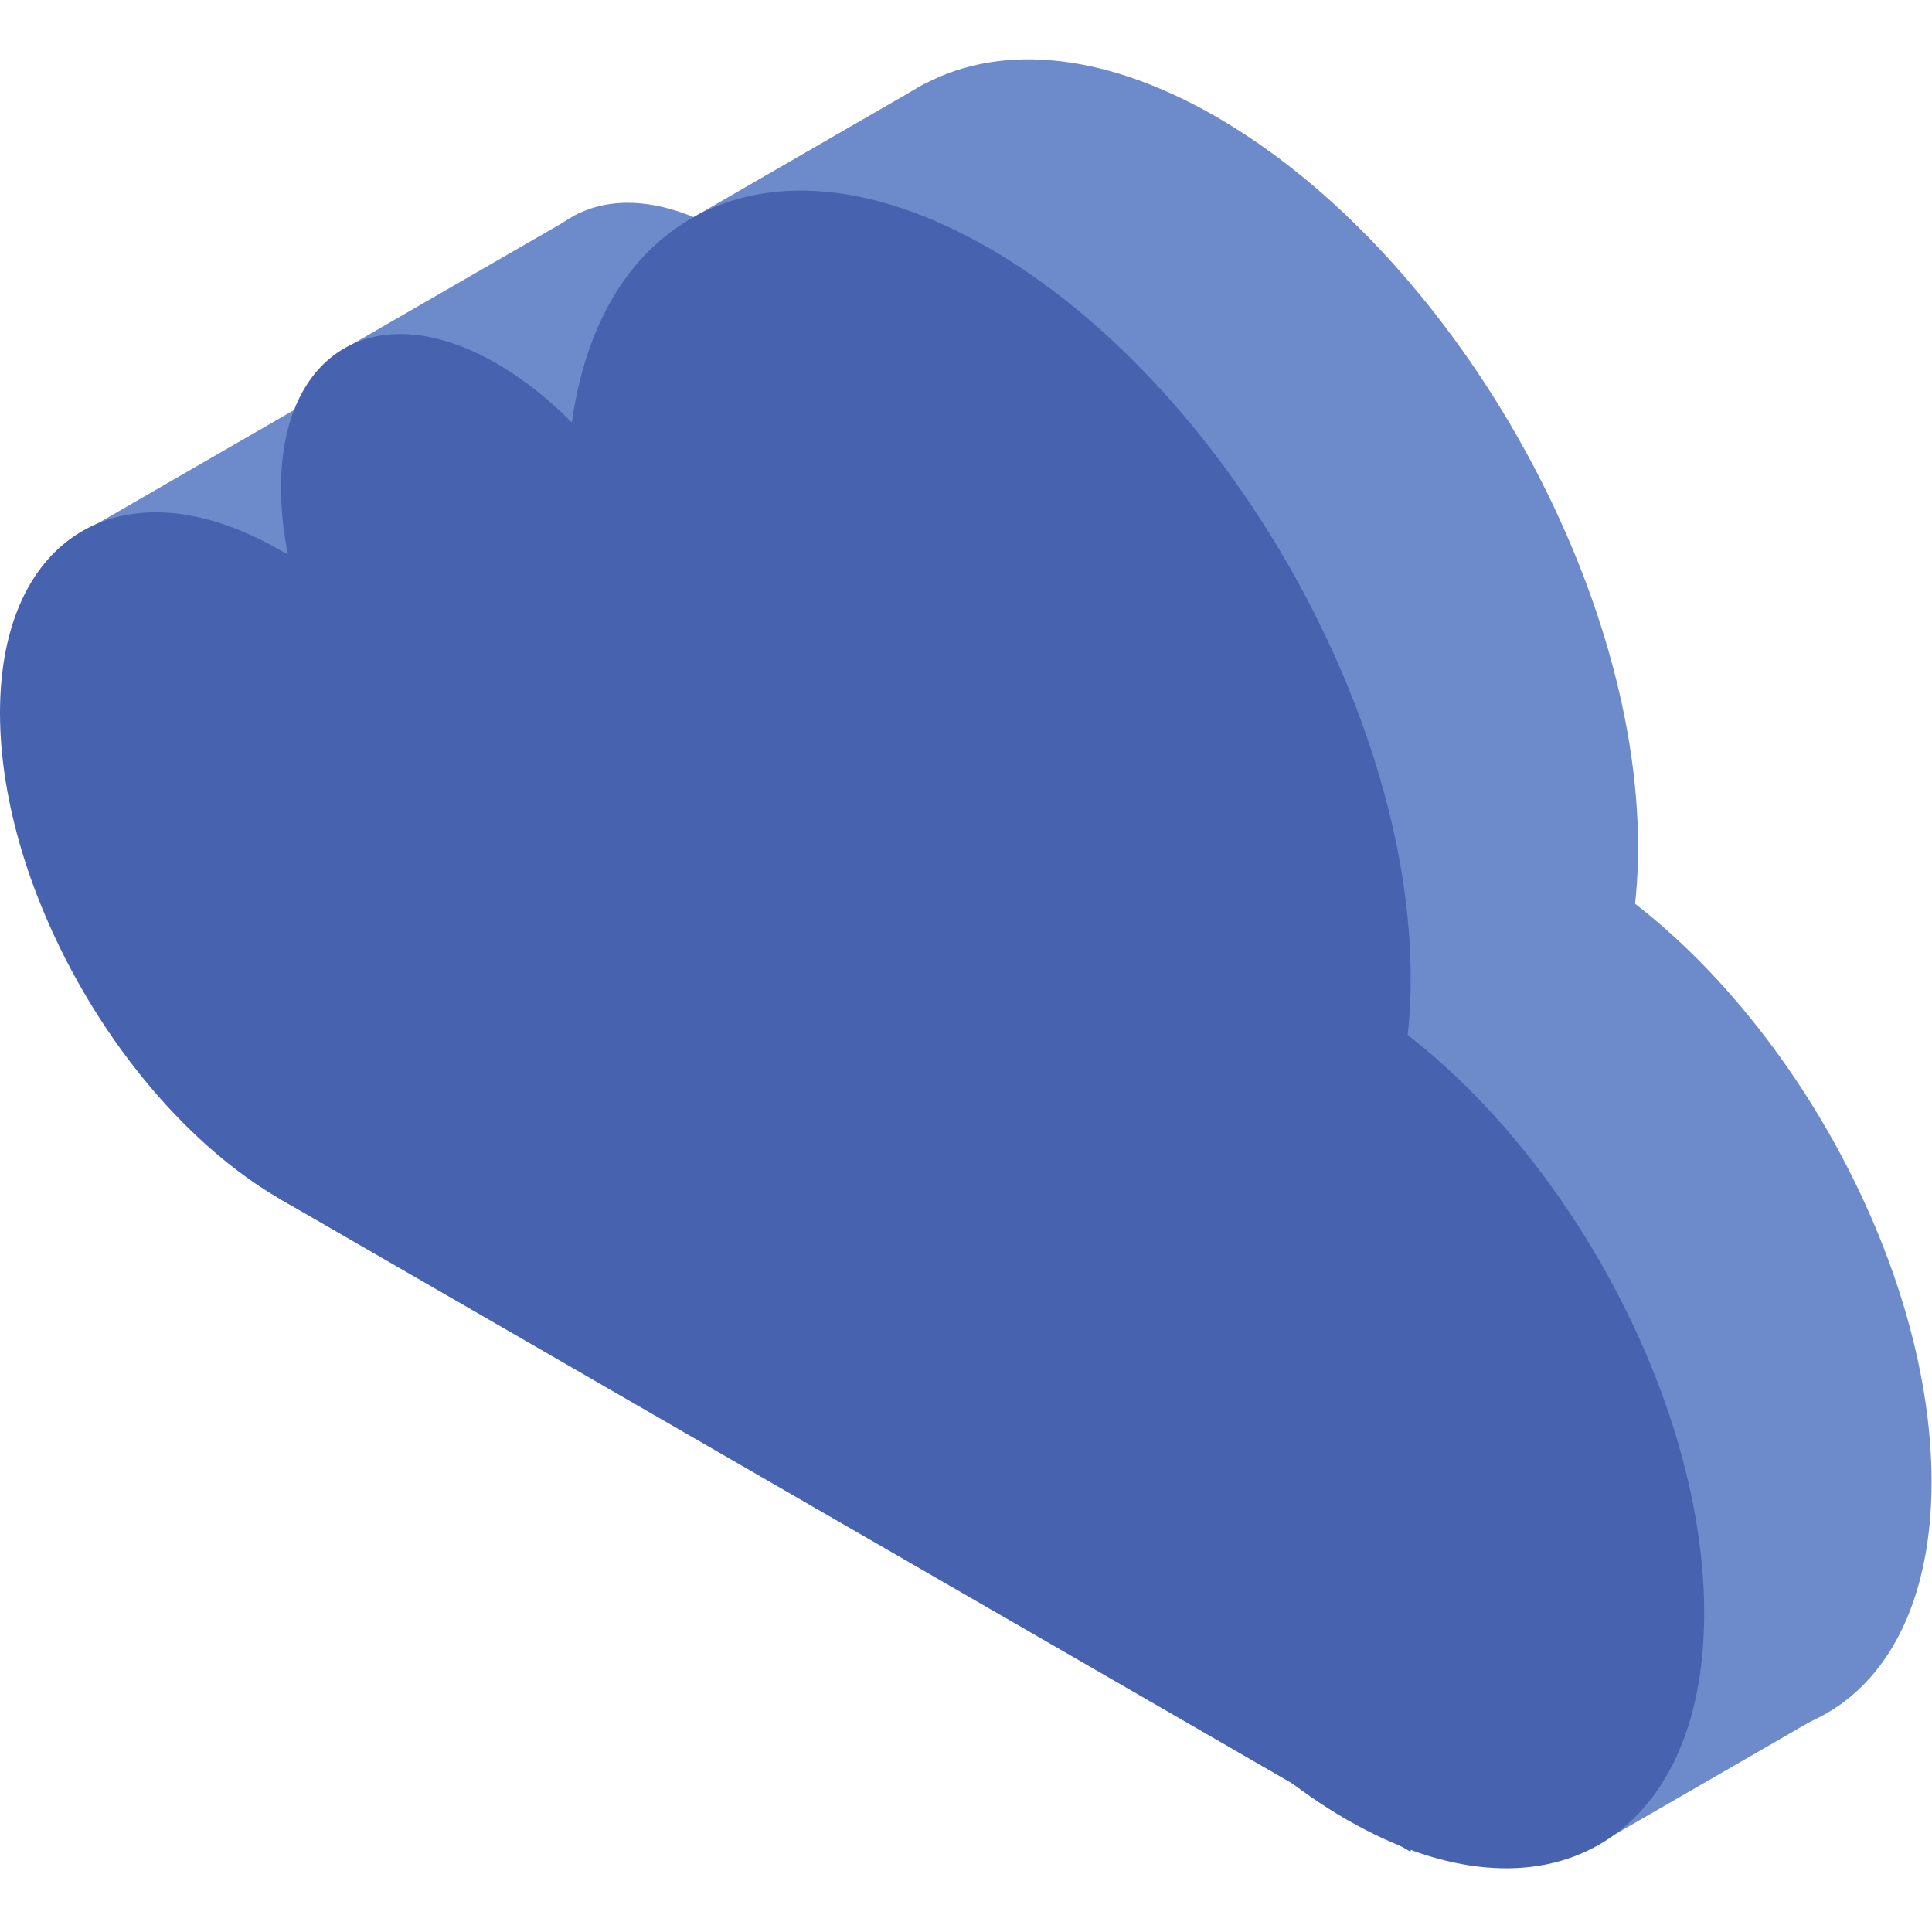
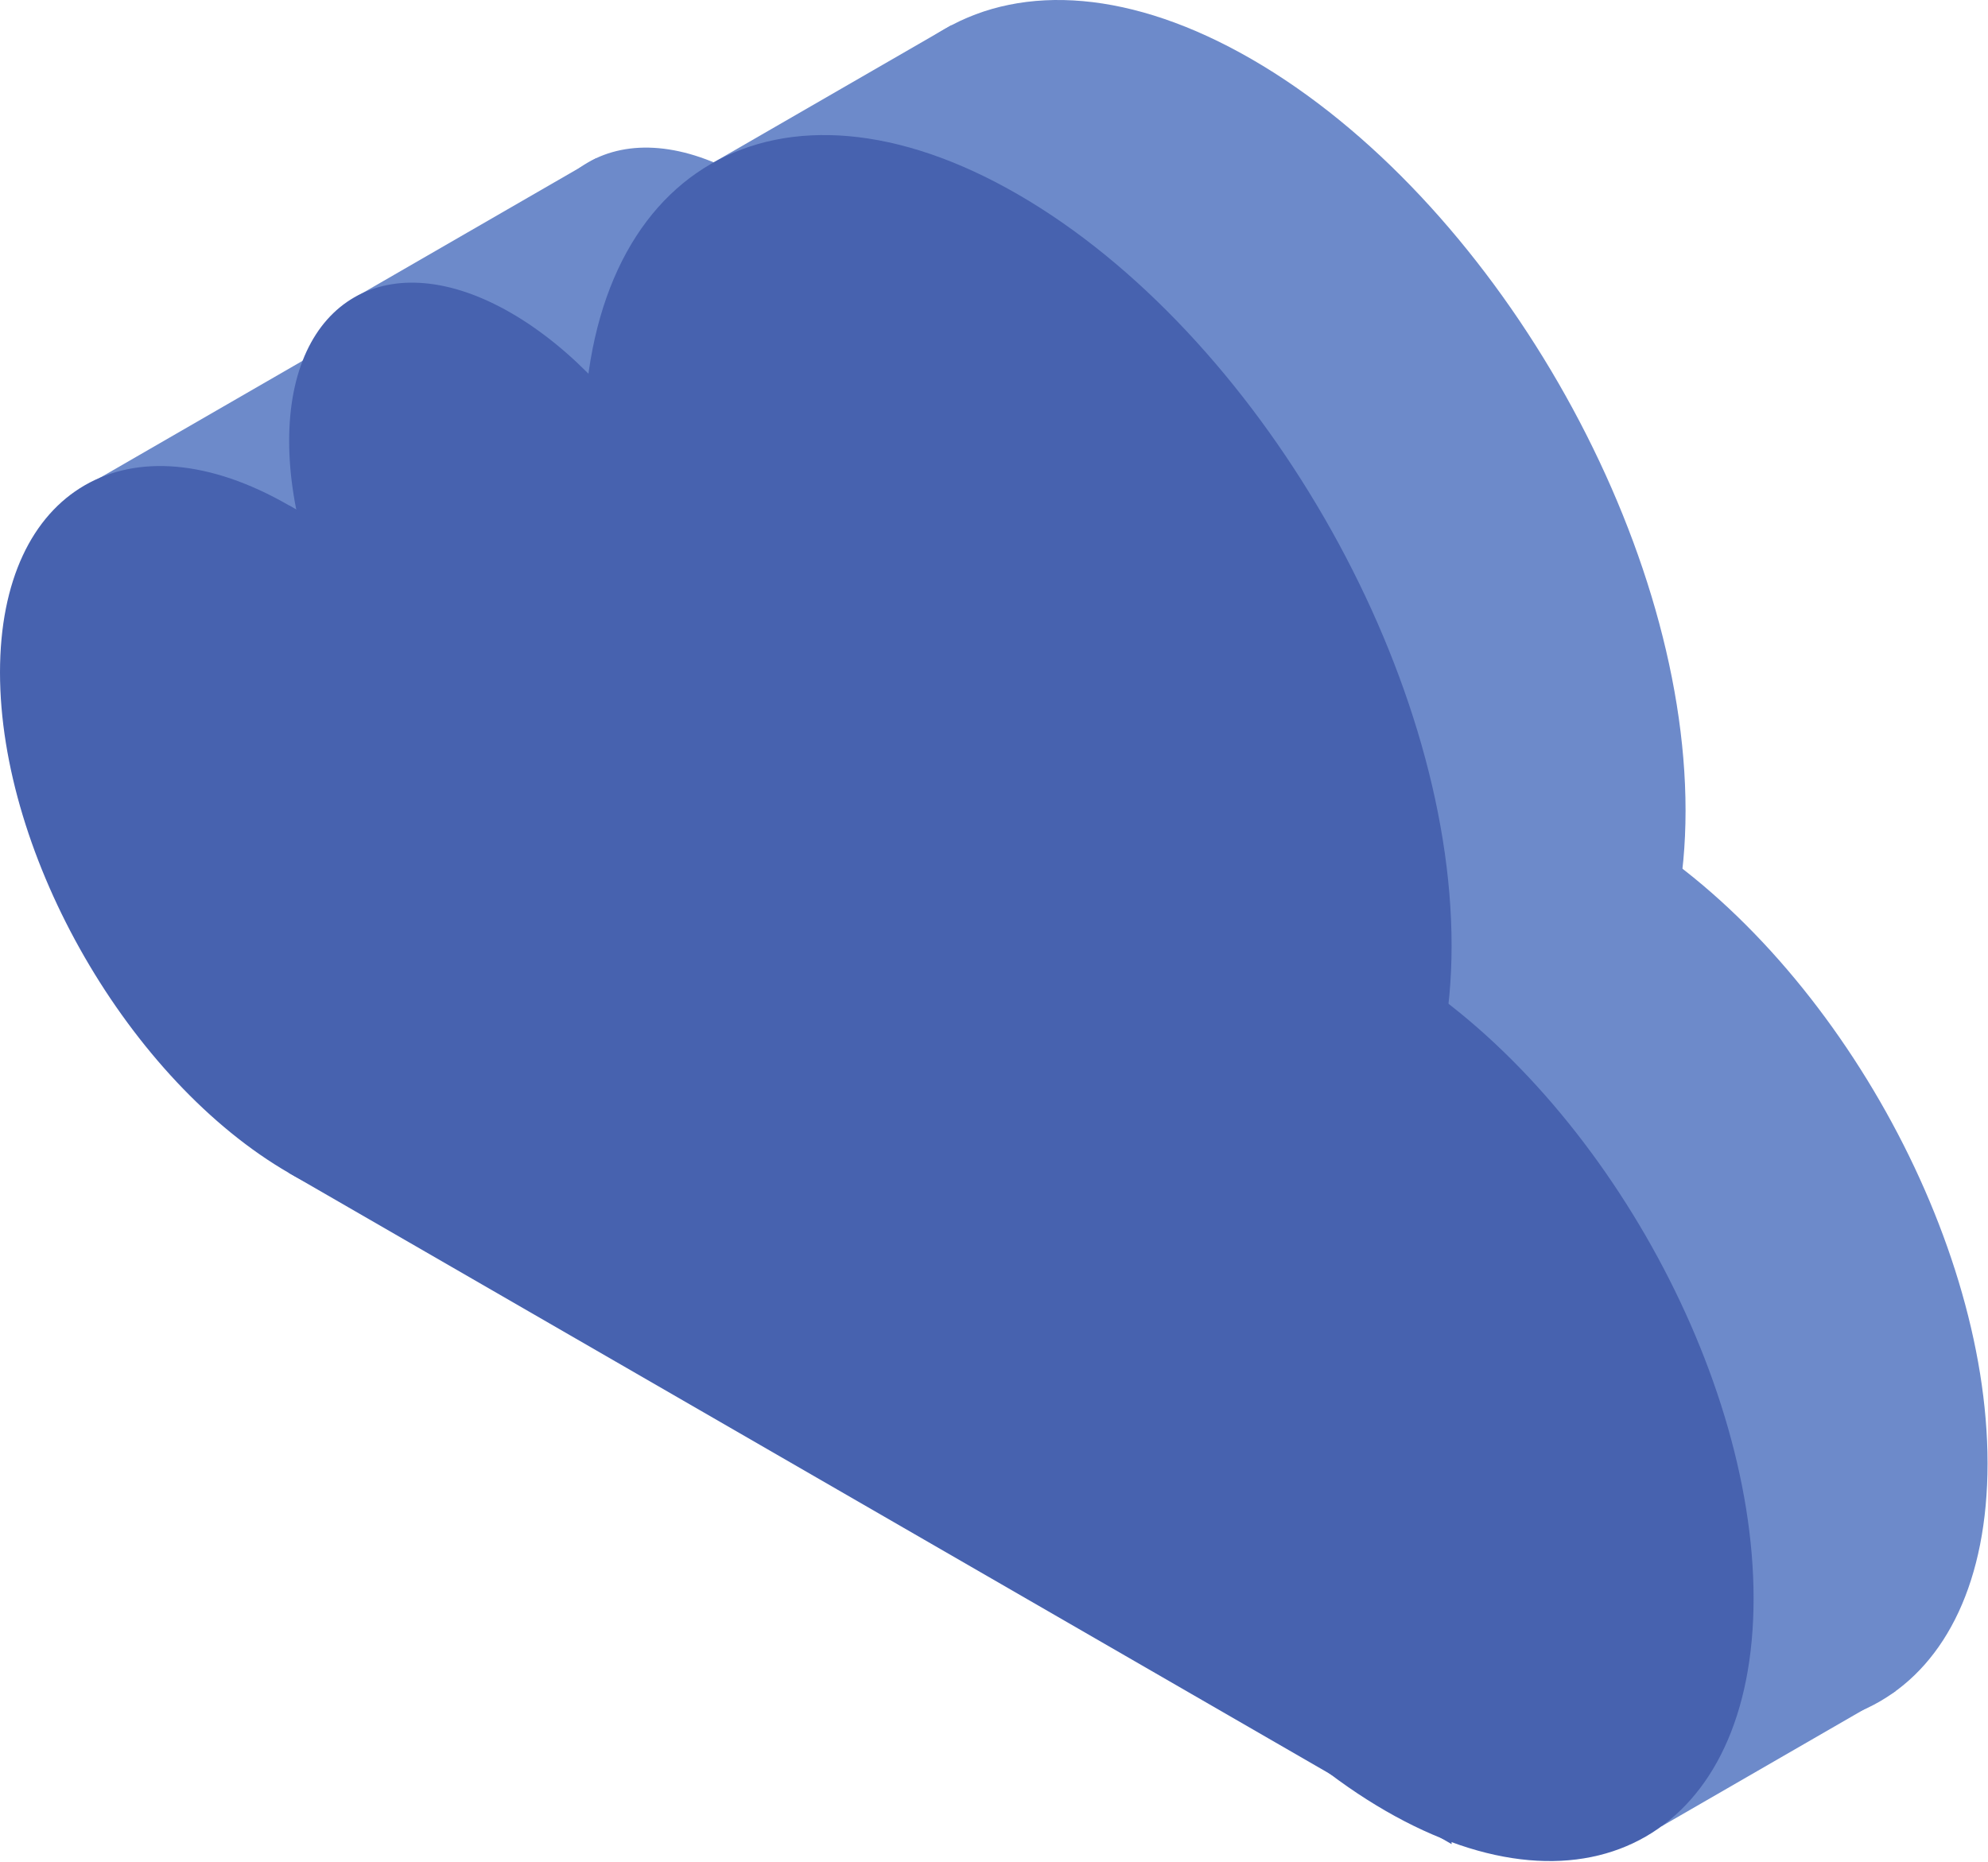
- <svg xmlns="http://www.w3.org/2000/svg" width="800px" height="800px" viewBox="0 -33.5 1091 1091" class="icon" version="1.1">
+ <svg xmlns="http://www.w3.org/2000/svg" width="1091" height="1022" viewBox="0 0 1091 1022" class="icon" version="1.1">
  <path d="M287.085 203.325c87.581 50.563 158.686 173.724 158.686 274.853 0 101.132-71.105 142.184-158.686 91.618-87.581-50.566-158.686-173.724-158.686-274.855 0-101.129 71.105-142.182 158.686-91.616zM888.823 453.52c111.448 64.344 201.93 221.063 201.93 349.753 0 128.69-90.482 180.931-201.93 116.587-111.45-64.346-201.933-221.066-201.933-349.756 0-128.69 90.482-180.931 201.933-116.584z" fill="#6D8ACA" />
  <path d="M408.817 97.626c67.186 38.789 121.732 133.266 121.732 210.846s-54.547 109.071-121.732 70.283c-67.186-38.791-121.732-133.269-121.732-210.848 0-77.58 54.547-109.071 121.732-70.28z" fill="#6D8ACA" />
  <path d="M686.89 32.482c131.425 75.88 238.129 260.691 238.129 412.447 0 151.76-106.704 213.362-238.129 137.482-131.425-75.877-238.126-260.691-238.126-412.447 0-151.757 106.701-213.362 238.126-137.482z" fill="#6D8ACA" />
  <path d="M925.019 571.634L287.085 203.325v366.471l637.935 368.312V571.634z" fill="#6D8ACA" />
  <path d="M1040.162 867.23l-128.398 74.129v61.143l128.398-74.129V867.23zM522.113 13.798l-135.384 78.163v35.728l135.384-78.163V13.798zM327.231 86.796L194.358 163.512v83.418l132.873-76.716V86.796zM173.538 193.724L51.733 264.049v57.049l121.805-70.325V193.724z" fill="#6D8ACA" />
  <path d="M158.686 277.454c87.581 50.566 158.689 173.724 158.689 274.855 0 101.129-71.108 142.182-158.689 91.616C71.105 593.362 0 470.204 0 369.072s71.105-142.184 158.686-91.618zM760.425 527.649c111.448 64.346 201.93 221.066 201.93 349.756 0 128.69-90.482 180.931-201.93 116.584-111.45-64.344-201.933-221.063-201.933-349.753 0-128.69 90.482-180.931 201.933-116.587z" fill="#4762AF" />
  <path d="M280.419 171.755c67.188 38.789 121.732 133.269 121.732 210.848 0 77.58-54.544 109.071-121.732 70.28-67.186-38.789-121.732-133.266-121.732-210.846s54.547-109.071 121.732-70.283z" fill="#4762AF" />
  <path d="M558.492 106.614c131.428 75.877 238.129 260.691 238.129 412.447 0 151.757-106.701 213.362-238.129 137.482-131.425-75.88-238.126-260.691-238.126-412.447 0-151.76 106.701-213.362 238.126-137.482z" fill="#4762AF" />
  <path d="M796.621 645.765L158.686 277.454v366.471l637.935 368.312V645.765z" fill="#4762AF" />
</svg>
